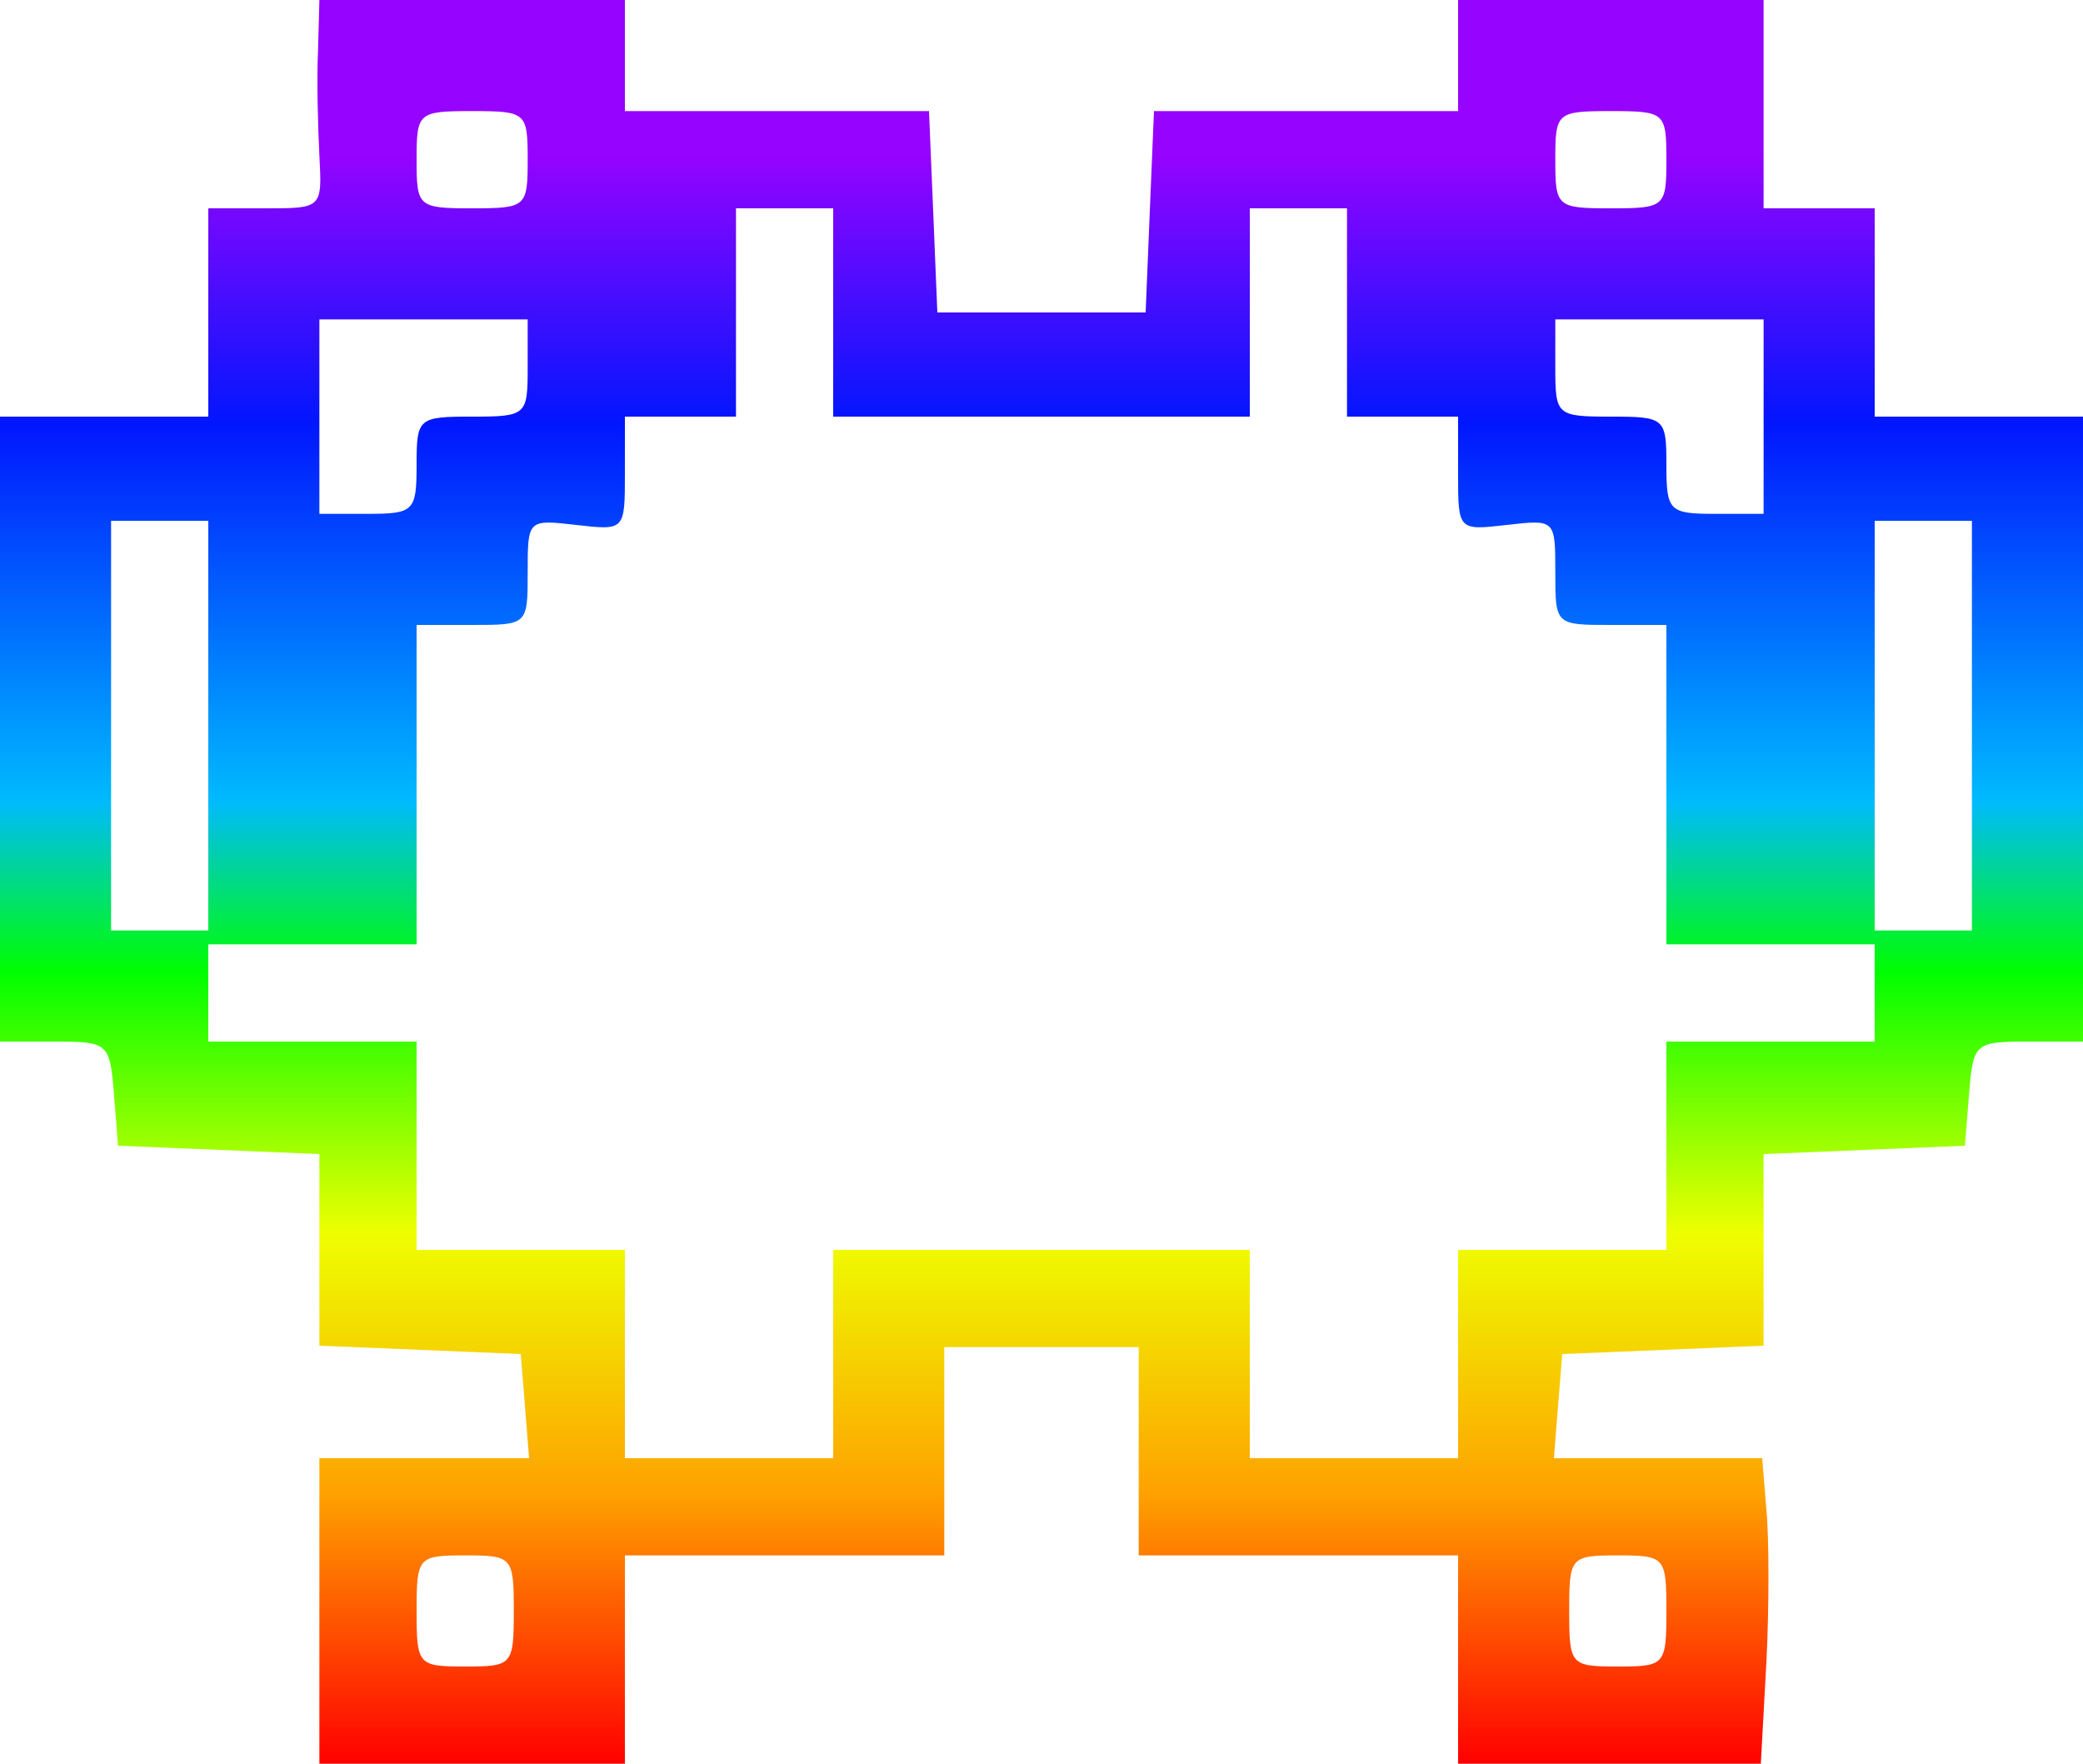
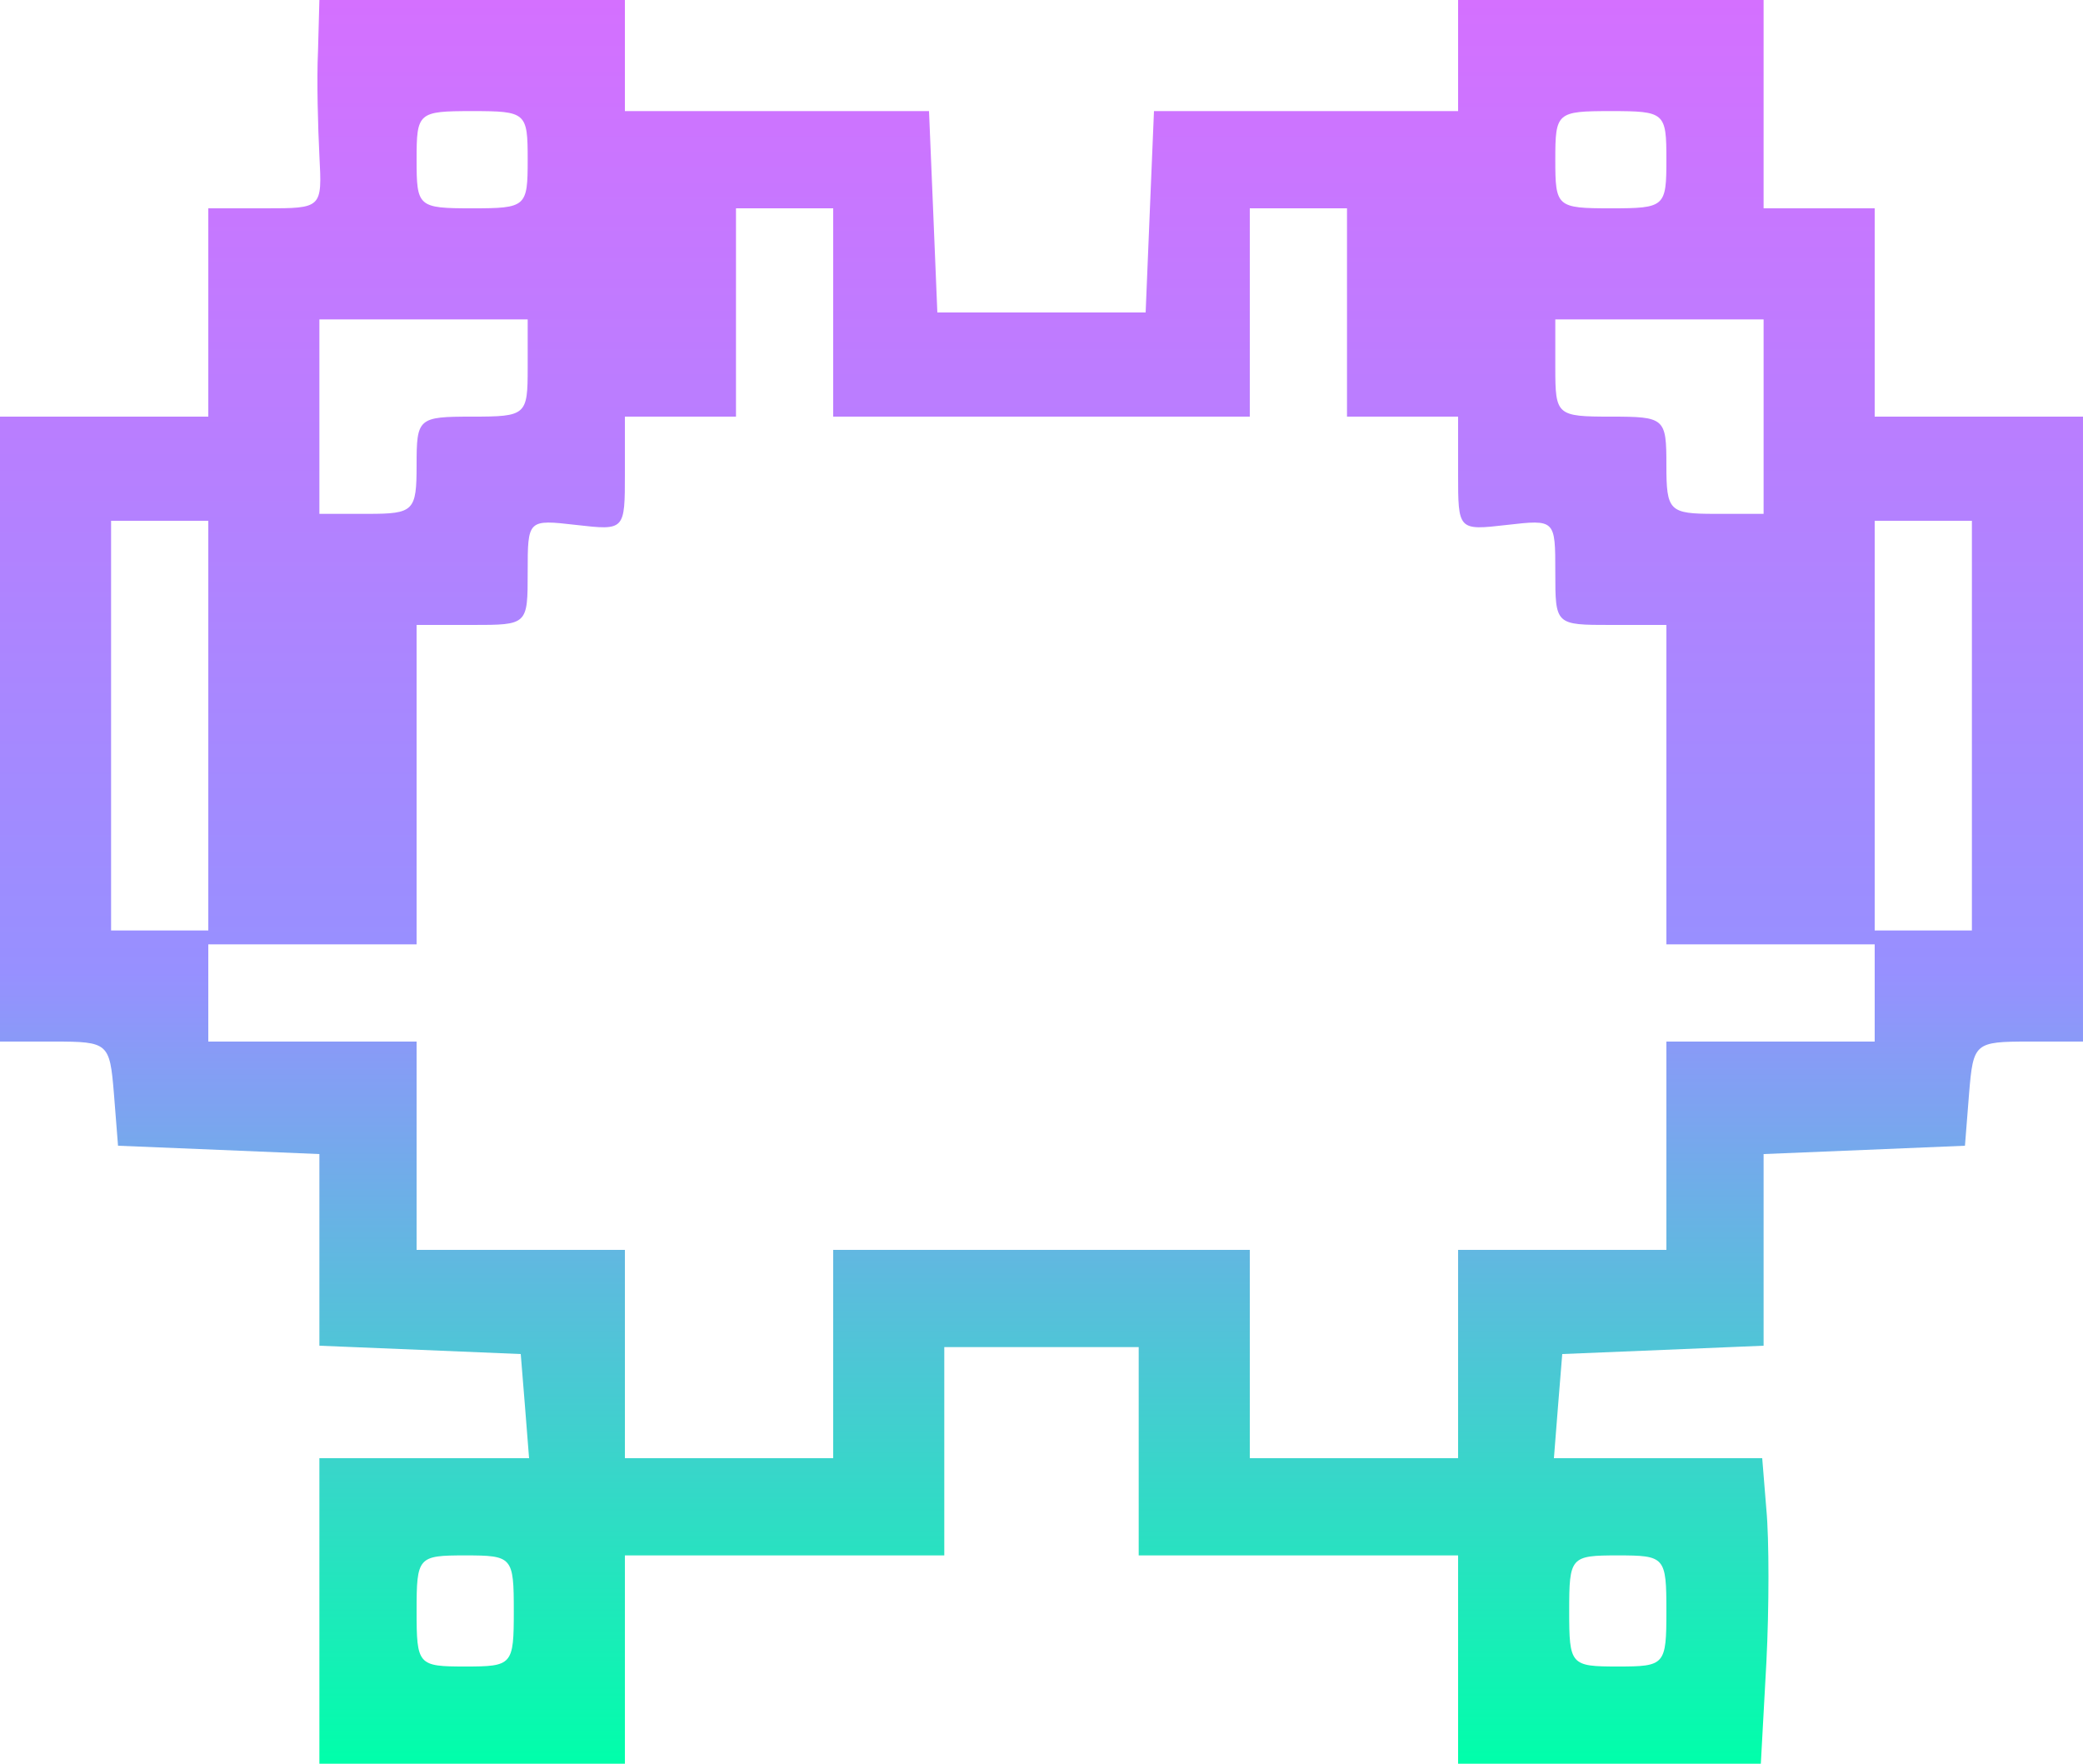
<svg xmlns="http://www.w3.org/2000/svg" xmlns:ns2="https://boxy-svg.com" xmlns:xlink="http://www.w3.org/1999/xlink" viewBox="154.904 139.876 150 127">
  <defs>
-     <linearGradient id="gradient-6-0" gradientUnits="userSpaceOnUse" x1="800" y1="130" x2="800" y2="1400" xlink:href="#gradient-6" />
-     <linearGradient id="gradient-6" ns2:pinned="true">
-       <stop offset="0" style="stop-color: rgb(255, 0, 0);" />
-       <stop offset="0.153" style="stop-color: rgb(254, 161, 0);" />
-       <stop offset="0.301" style="stop-color: rgb(238, 255, 0);" />
-       <stop offset="0.449" style="stop-color: rgb(0, 254, 0);" />
-       <stop offset="0.546" style="stop-color: rgb(0, 186, 254);" />
-       <stop offset="0.76" style="stop-color: rgb(1, 22, 254);" />
-       <stop offset="0.913" style="stop-color: rgb(150, 3, 255);" />
+     <linearGradient id="gradient-0-0" gradientUnits="userSpaceOnUse" x1="800" y1="130" x2="800" y2="1400" xlink:href="#gradient-0" />
+     <linearGradient id="gradient-0" ns2:pinned="true">
+       <stop offset="0" style="stop-color: rgb(0, 255, 170);" />
+       <stop offset="0.449" style="stop-color: rgb(151, 144, 255);" />
+       <stop offset="1" style="stop-color: rgb(212, 112, 255);" />
    </linearGradient>
  </defs>
-   <path d="M279 1363 c-1 -21 0 -55 1 -75 2 -38 2 -38 -39 -38 l-41 0 0 -75 0 -75 -75 0 -75 0 0 -225 0 -225 39 0 c39 0 40 -1 43 -37 l3 -38 73 -3 72 -3 0 -69 0 -69 73 -3 72 -3 3 -37 3 -38 -75 0 -76 0 0 -110 0 -110 110 0 110 0 0 75 0 75 115 0 115 0 0 75 0 75 70 0 70 0 0 -75 0 -75 115 0 115 0 0 -75 0 -75 109 0 109 0 4 73 c2 39 2 89 0 110 l-3 37 -75 0 -75 0 3 38 3 37 73 3 72 3 0 69 0 69 73 3 72 3 3 38 c3 36 4 37 43 37 l39 0 0 225 0 225 -75 0 -75 0 0 75 0 75 -40 0 -40 0 0 75 0 75 -110 0 -110 0 0 -40 0 -40 -110 0 -109 0 -3 -72 -3 -73 -75 0 -75 0 -3 73 -3 72 -109 0 -110 0 0 40 0 40 -110 0 -110 0 -1 -37z m151 -78 c0 -34 -1 -35 -40 -35 -39 0 -40 1 -40 35 0 34 1 35 40 35 39 0 40 -1 40 -35z m820 0 c0 -34 -1 -35 -40 -35 -39 0 -40 1 -40 35 0 34 1 35 40 35 39 0 40 -1 40 -35z m-600 -110 l0 -75 150 0 150 0 0 75 0 75 35 0 35 0 0 -75 0 -75 40 0 40 0 0 -41 c0 -41 0 -41 35 -37 35 4 35 4 35 -34 0 -38 0 -38 40 -38 l40 0 0 -115 0 -115 75 0 75 0 0 -35 0 -35 -75 0 -75 0 0 -75 0 -75 -75 0 -75 0 0 -75 0 -75 -75 0 -75 0 0 75 0 75 -150 0 -150 0 0 -75 0 -75 -75 0 -75 0 0 75 0 75 -75 0 -75 0 0 75 0 75 -75 0 -75 0 0 35 0 35 75 0 75 0 0 115 0 115 40 0 c40 0 40 0 40 38 0 38 0 38 35 34 35 -4 35 -4 35 37 l0 41 40 0 40 0 0 75 0 75 35 0 35 0 0 -75z m-220 -40 c0 -34 -1 -35 -40 -35 -39 0 -40 -1 -40 -35 0 -33 -2 -35 -35 -35 l-35 0 0 70 0 70 75 0 75 0 0 -35z m890 -35 l0 -70 -35 0 c-33 0 -35 2 -35 35 0 34 -1 35 -40 35 -39 0 -40 1 -40 35 l0 35 75 0 75 0 0 -70z m-1120 -222 l0 -148 -35 0 -35 0 0 148 0 147 35 0 35 0 0 -147z m1270 0 l0 -148 -35 0 -35 0 0 148 0 147 35 0 35 0 0 -147z m-1050 -638 c0 -39 -1 -40 -35 -40 -34 0 -35 1 -35 40 0 39 1 40 35 40 34 0 35 -1 35 -40z m830 0 c0 -39 -1 -40 -35 -40 -34 0 -35 1 -35 40 0 39 1 40 35 40 34 0 35 -1 35 -40z" style="fill: url(#gradient-6-0);" transform="matrix(0.1, 0, 0, -0.1, 149.9035, 279.8762)" />
+   <path d="M279 1363 c-1 -21 0 -55 1 -75 2 -38 2 -38 -39 -38 l-41 0 0 -75 0 -75 -75 0 -75 0 0 -225 0 -225 39 0 c39 0 40 -1 43 -37 l3 -38 73 -3 72 -3 0 -69 0 -69 73 -3 72 -3 3 -37 3 -38 -75 0 -76 0 0 -110 0 -110 110 0 110 0 0 75 0 75 115 0 115 0 0 75 0 75 70 0 70 0 0 -75 0 -75 115 0 115 0 0 -75 0 -75 109 0 109 0 4 73 c2 39 2 89 0 110 l-3 37 -75 0 -75 0 3 38 3 37 73 3 72 3 0 69 0 69 73 3 72 3 3 38 c3 36 4 37 43 37 l39 0 0 225 0 225 -75 0 -75 0 0 75 0 75 -40 0 -40 0 0 75 0 75 -110 0 -110 0 0 -40 0 -40 -110 0 -109 0 -3 -72 -3 -73 -75 0 -75 0 -3 73 -3 72 -109 0 -110 0 0 40 0 40 -110 0 -110 0 -1 -37z m151 -78 c0 -34 -1 -35 -40 -35 -39 0 -40 1 -40 35 0 34 1 35 40 35 39 0 40 -1 40 -35z m820 0 c0 -34 -1 -35 -40 -35 -39 0 -40 1 -40 35 0 34 1 35 40 35 39 0 40 -1 40 -35z m-600 -110 l0 -75 150 0 150 0 0 75 0 75 35 0 35 0 0 -75 0 -75 40 0 40 0 0 -41 c0 -41 0 -41 35 -37 35 4 35 4 35 -34 0 -38 0 -38 40 -38 l40 0 0 -115 0 -115 75 0 75 0 0 -35 0 -35 -75 0 -75 0 0 -75 0 -75 -75 0 -75 0 0 -75 0 -75 -75 0 -75 0 0 75 0 75 -150 0 -150 0 0 -75 0 -75 -75 0 -75 0 0 75 0 75 -75 0 -75 0 0 75 0 75 -75 0 -75 0 0 35 0 35 75 0 75 0 0 115 0 115 40 0 c40 0 40 0 40 38 0 38 0 38 35 34 35 -4 35 -4 35 37 l0 41 40 0 40 0 0 75 0 75 35 0 35 0 0 -75z m-220 -40 c0 -34 -1 -35 -40 -35 -39 0 -40 -1 -40 -35 0 -33 -2 -35 -35 -35 l-35 0 0 70 0 70 75 0 75 0 0 -35z m890 -35 l0 -70 -35 0 c-33 0 -35 2 -35 35 0 34 -1 35 -40 35 -39 0 -40 1 -40 35 l0 35 75 0 75 0 0 -70z m-1120 -222 l0 -148 -35 0 -35 0 0 148 0 147 35 0 35 0 0 -147z m1270 0 l0 -148 -35 0 -35 0 0 148 0 147 35 0 35 0 0 -147z m-1050 -638 c0 -39 -1 -40 -35 -40 -34 0 -35 1 -35 40 0 39 1 40 35 40 34 0 35 -1 35 -40z m830 0 c0 -39 -1 -40 -35 -40 -34 0 -35 1 -35 40 0 39 1 40 35 40 34 0 35 -1 35 -40z" style="fill: url(#gradient-0-0);" transform="matrix(0.1, 0, 0, -0.1, 149.9035, 279.8762)" />
</svg>
